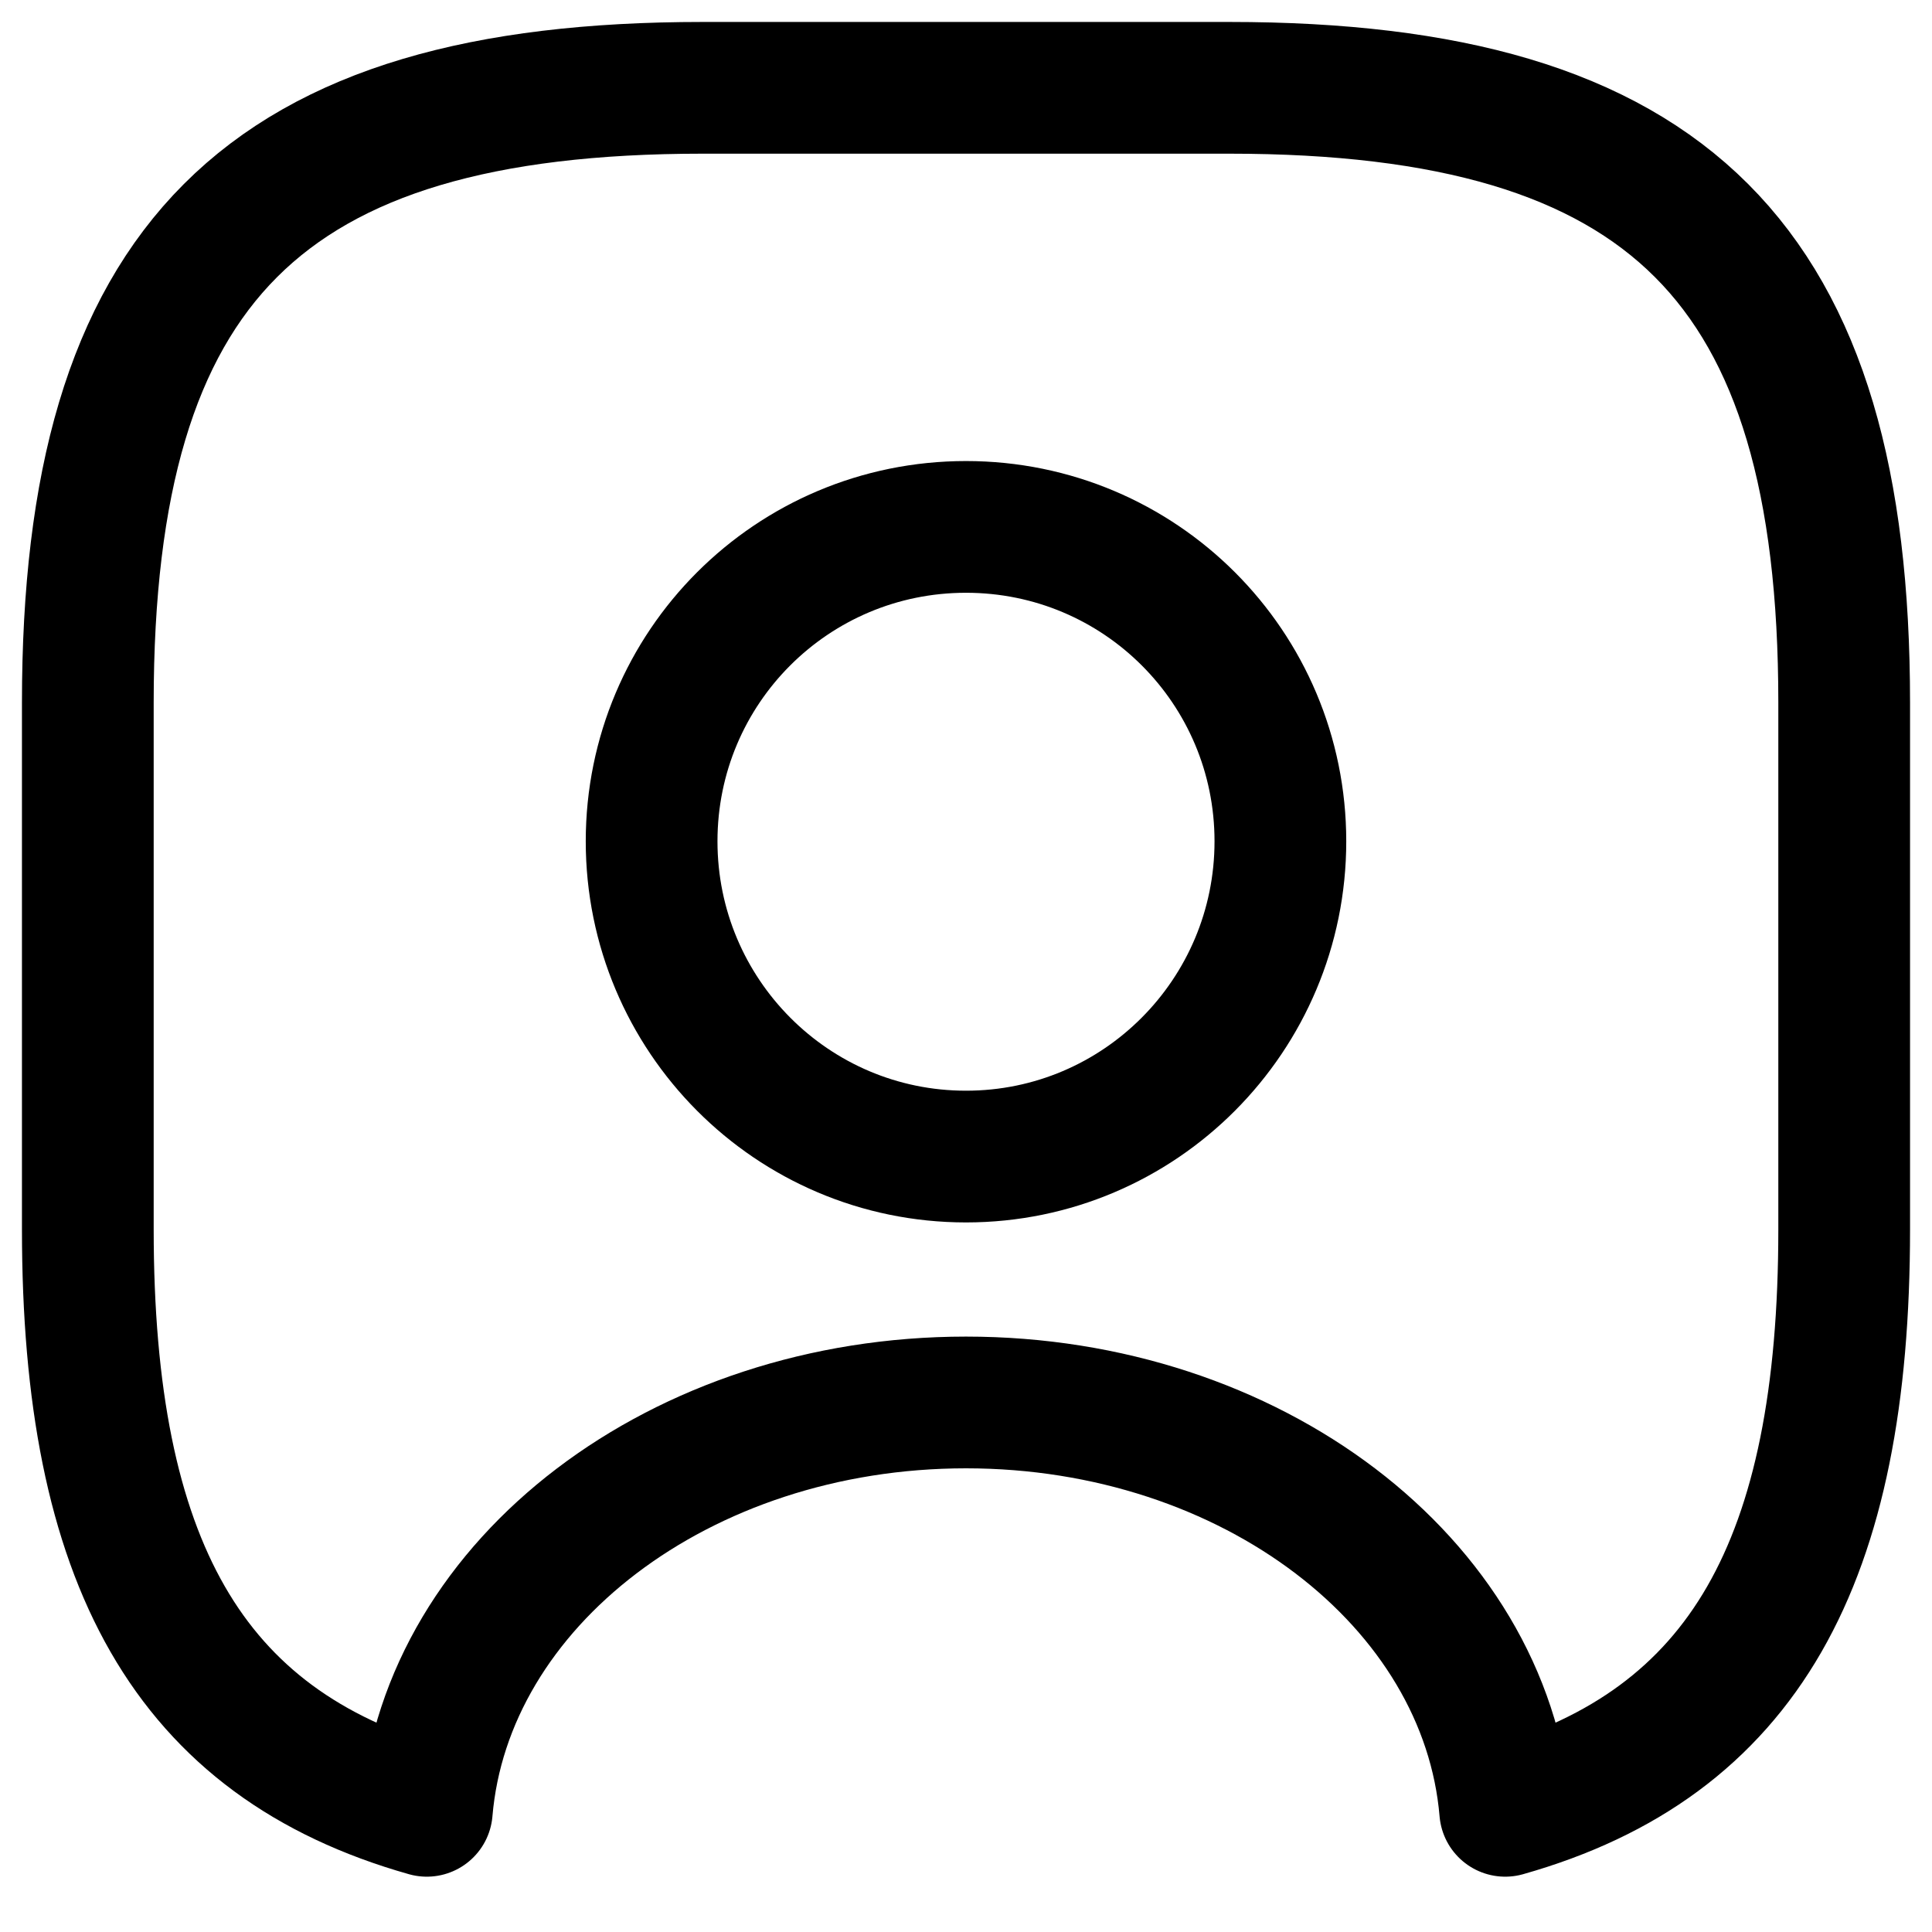
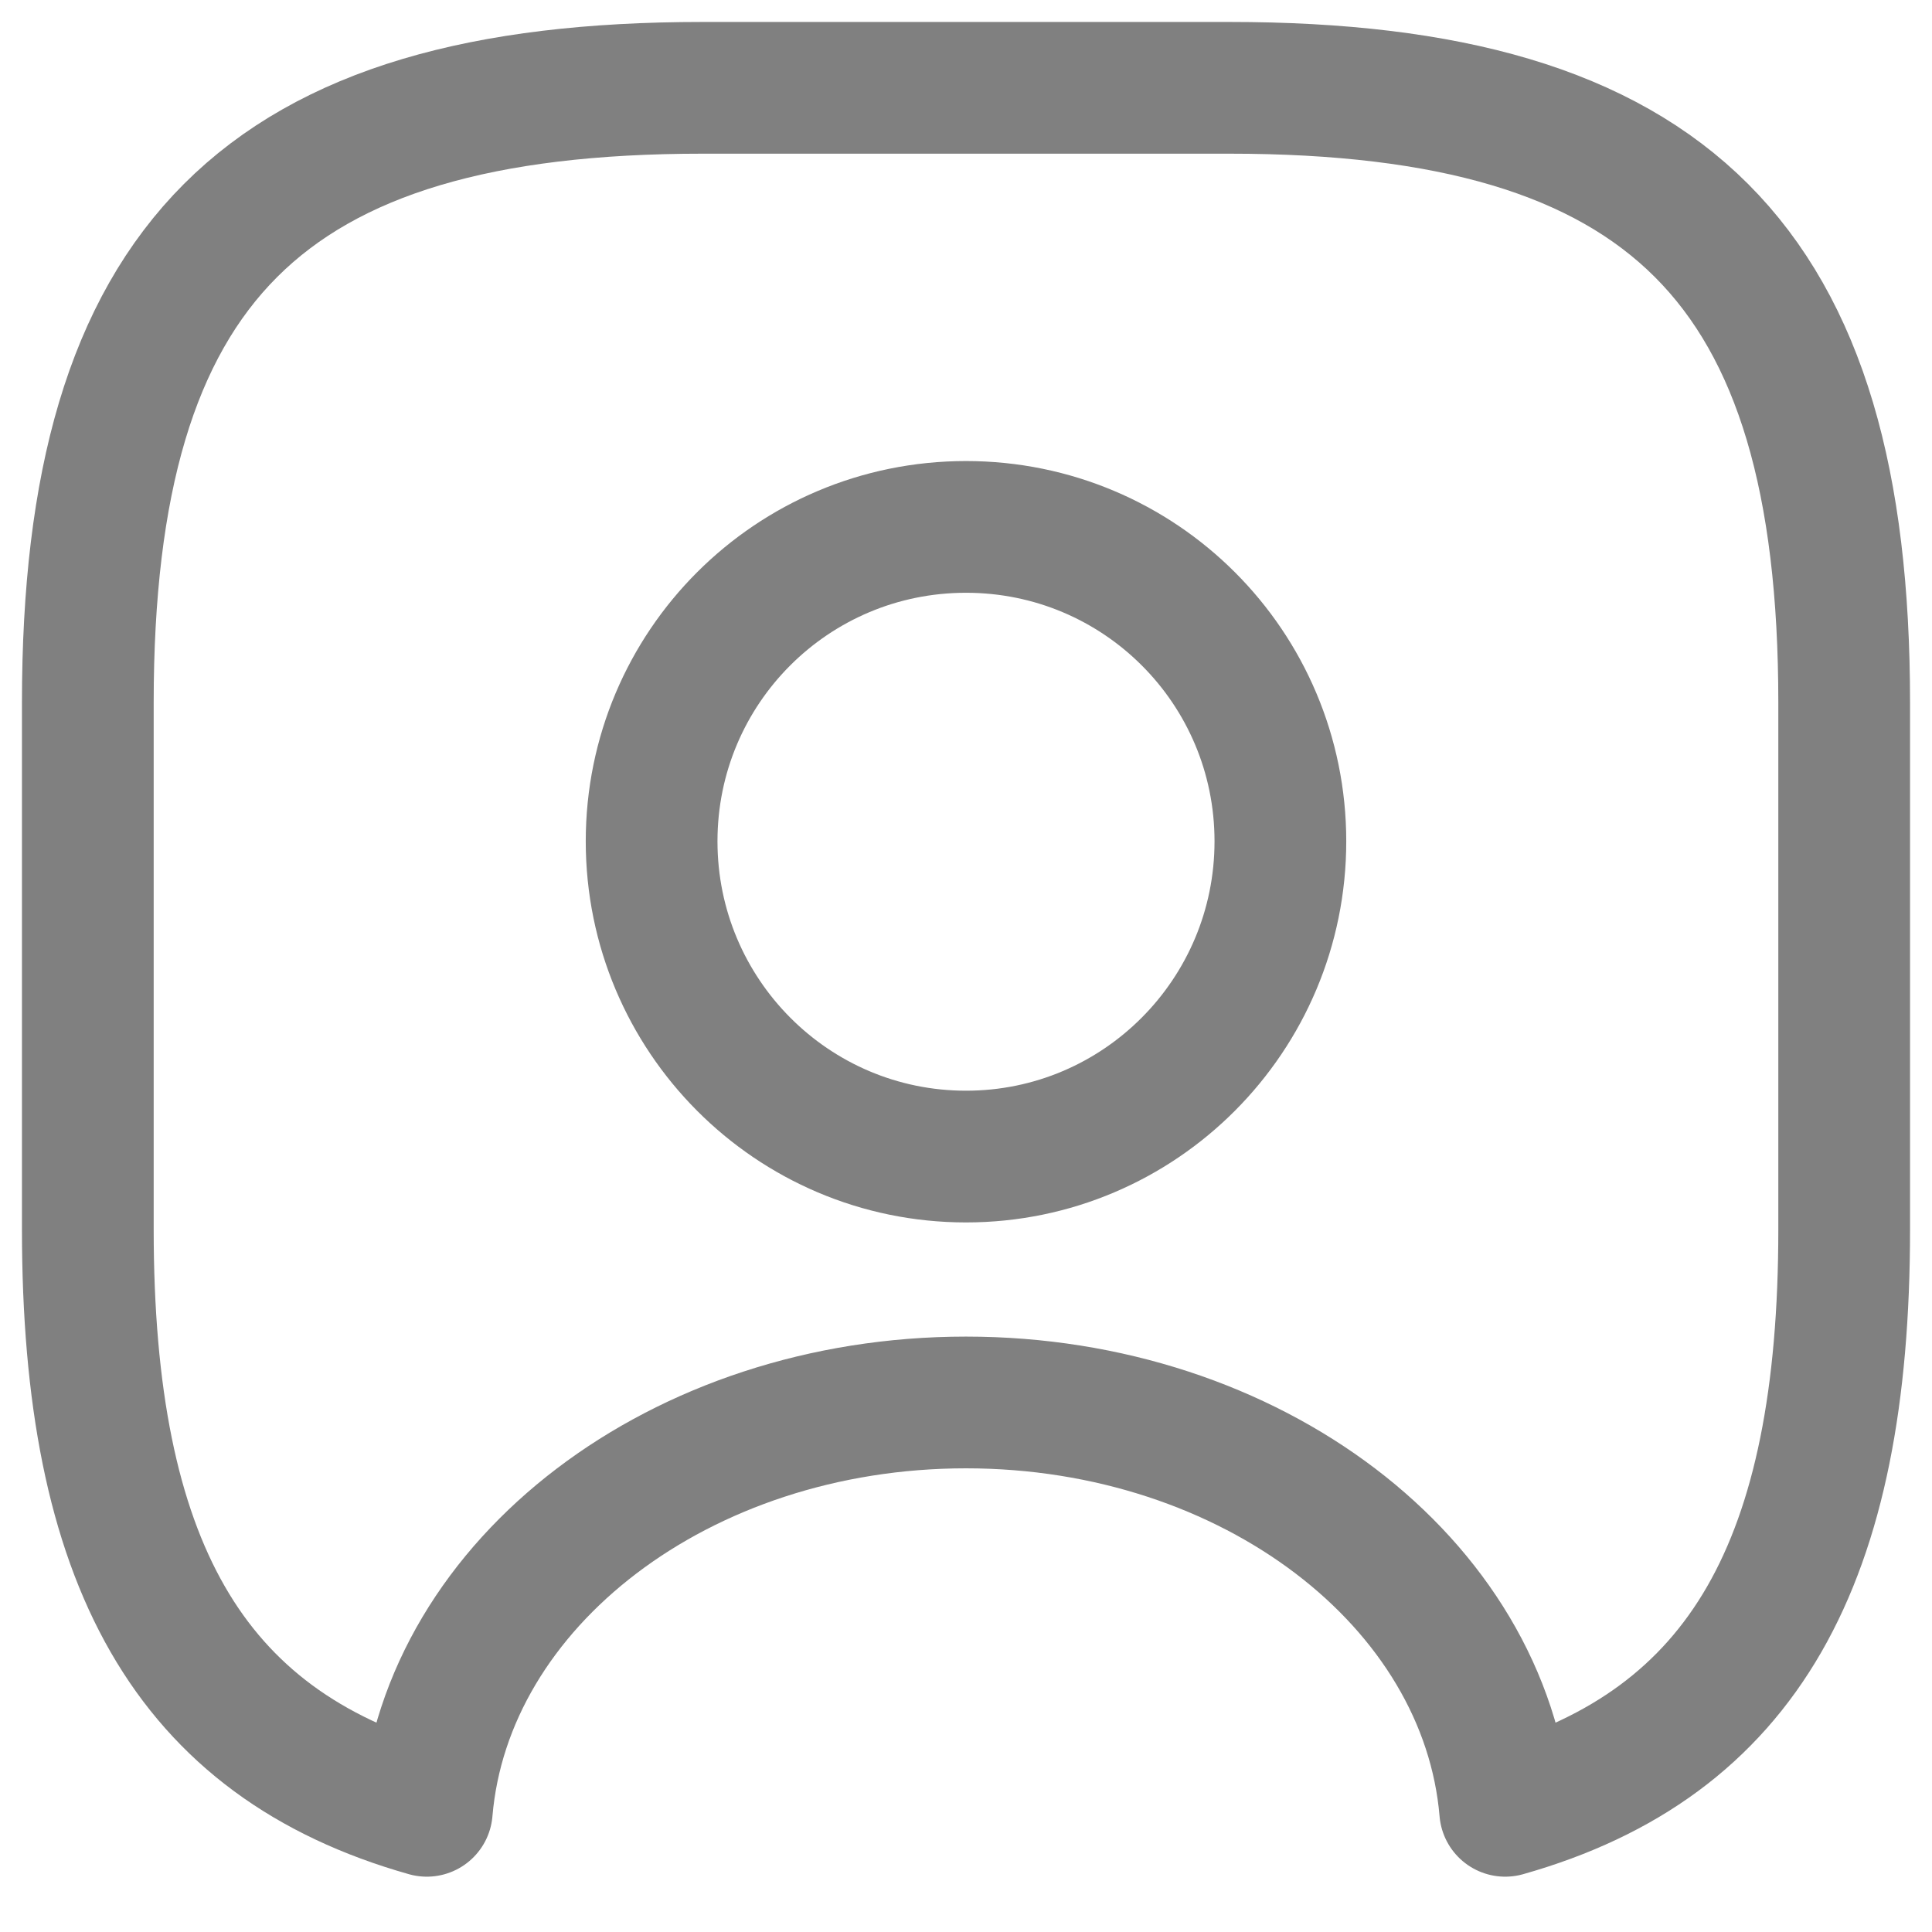
<svg xmlns="http://www.w3.org/2000/svg" width="22" height="22" viewBox="0 0 22 22" fill="none">
-   <path d="M14 1H8C3 1 1 3 1 8V14C1 17.78 2.14 19.85 4.86 20.62C5.08 18.02 7.75 15.97 11 15.97C14.25 15.97 16.92 18.02 17.14 20.62C19.86 19.85 21 17.78 21 14V8C21 3 19 1 14 1ZM11 13.17C9.02 13.17 7.42 11.56 7.42 9.58C7.42 7.6 9.02 6 11 6C12.98 6 14.58 7.6 14.58 9.58C14.58 11.56 12.98 13.17 11 13.17Z" stroke="black" stroke-width="1.5" stroke-linecap="round" stroke-linejoin="round" />
+   <path d="M14 1H8C3 1 1 3 1 8V14C1 17.78 2.14 19.85 4.86 20.62C5.08 18.02 7.75 15.97 11 15.97C14.25 15.97 16.92 18.02 17.14 20.62C19.86 19.85 21 17.78 21 14V8C21 3 19 1 14 1ZM11 13.17C9.02 13.17 7.42 11.56 7.42 9.58C7.42 7.6 9.02 6 11 6C12.98 6 14.58 7.6 14.58 9.58C14.58 11.56 12.98 13.17 11 13.17Z" stroke="gray" stroke-width="1.5" stroke-linecap="round" stroke-linejoin="round" />
</svg>
